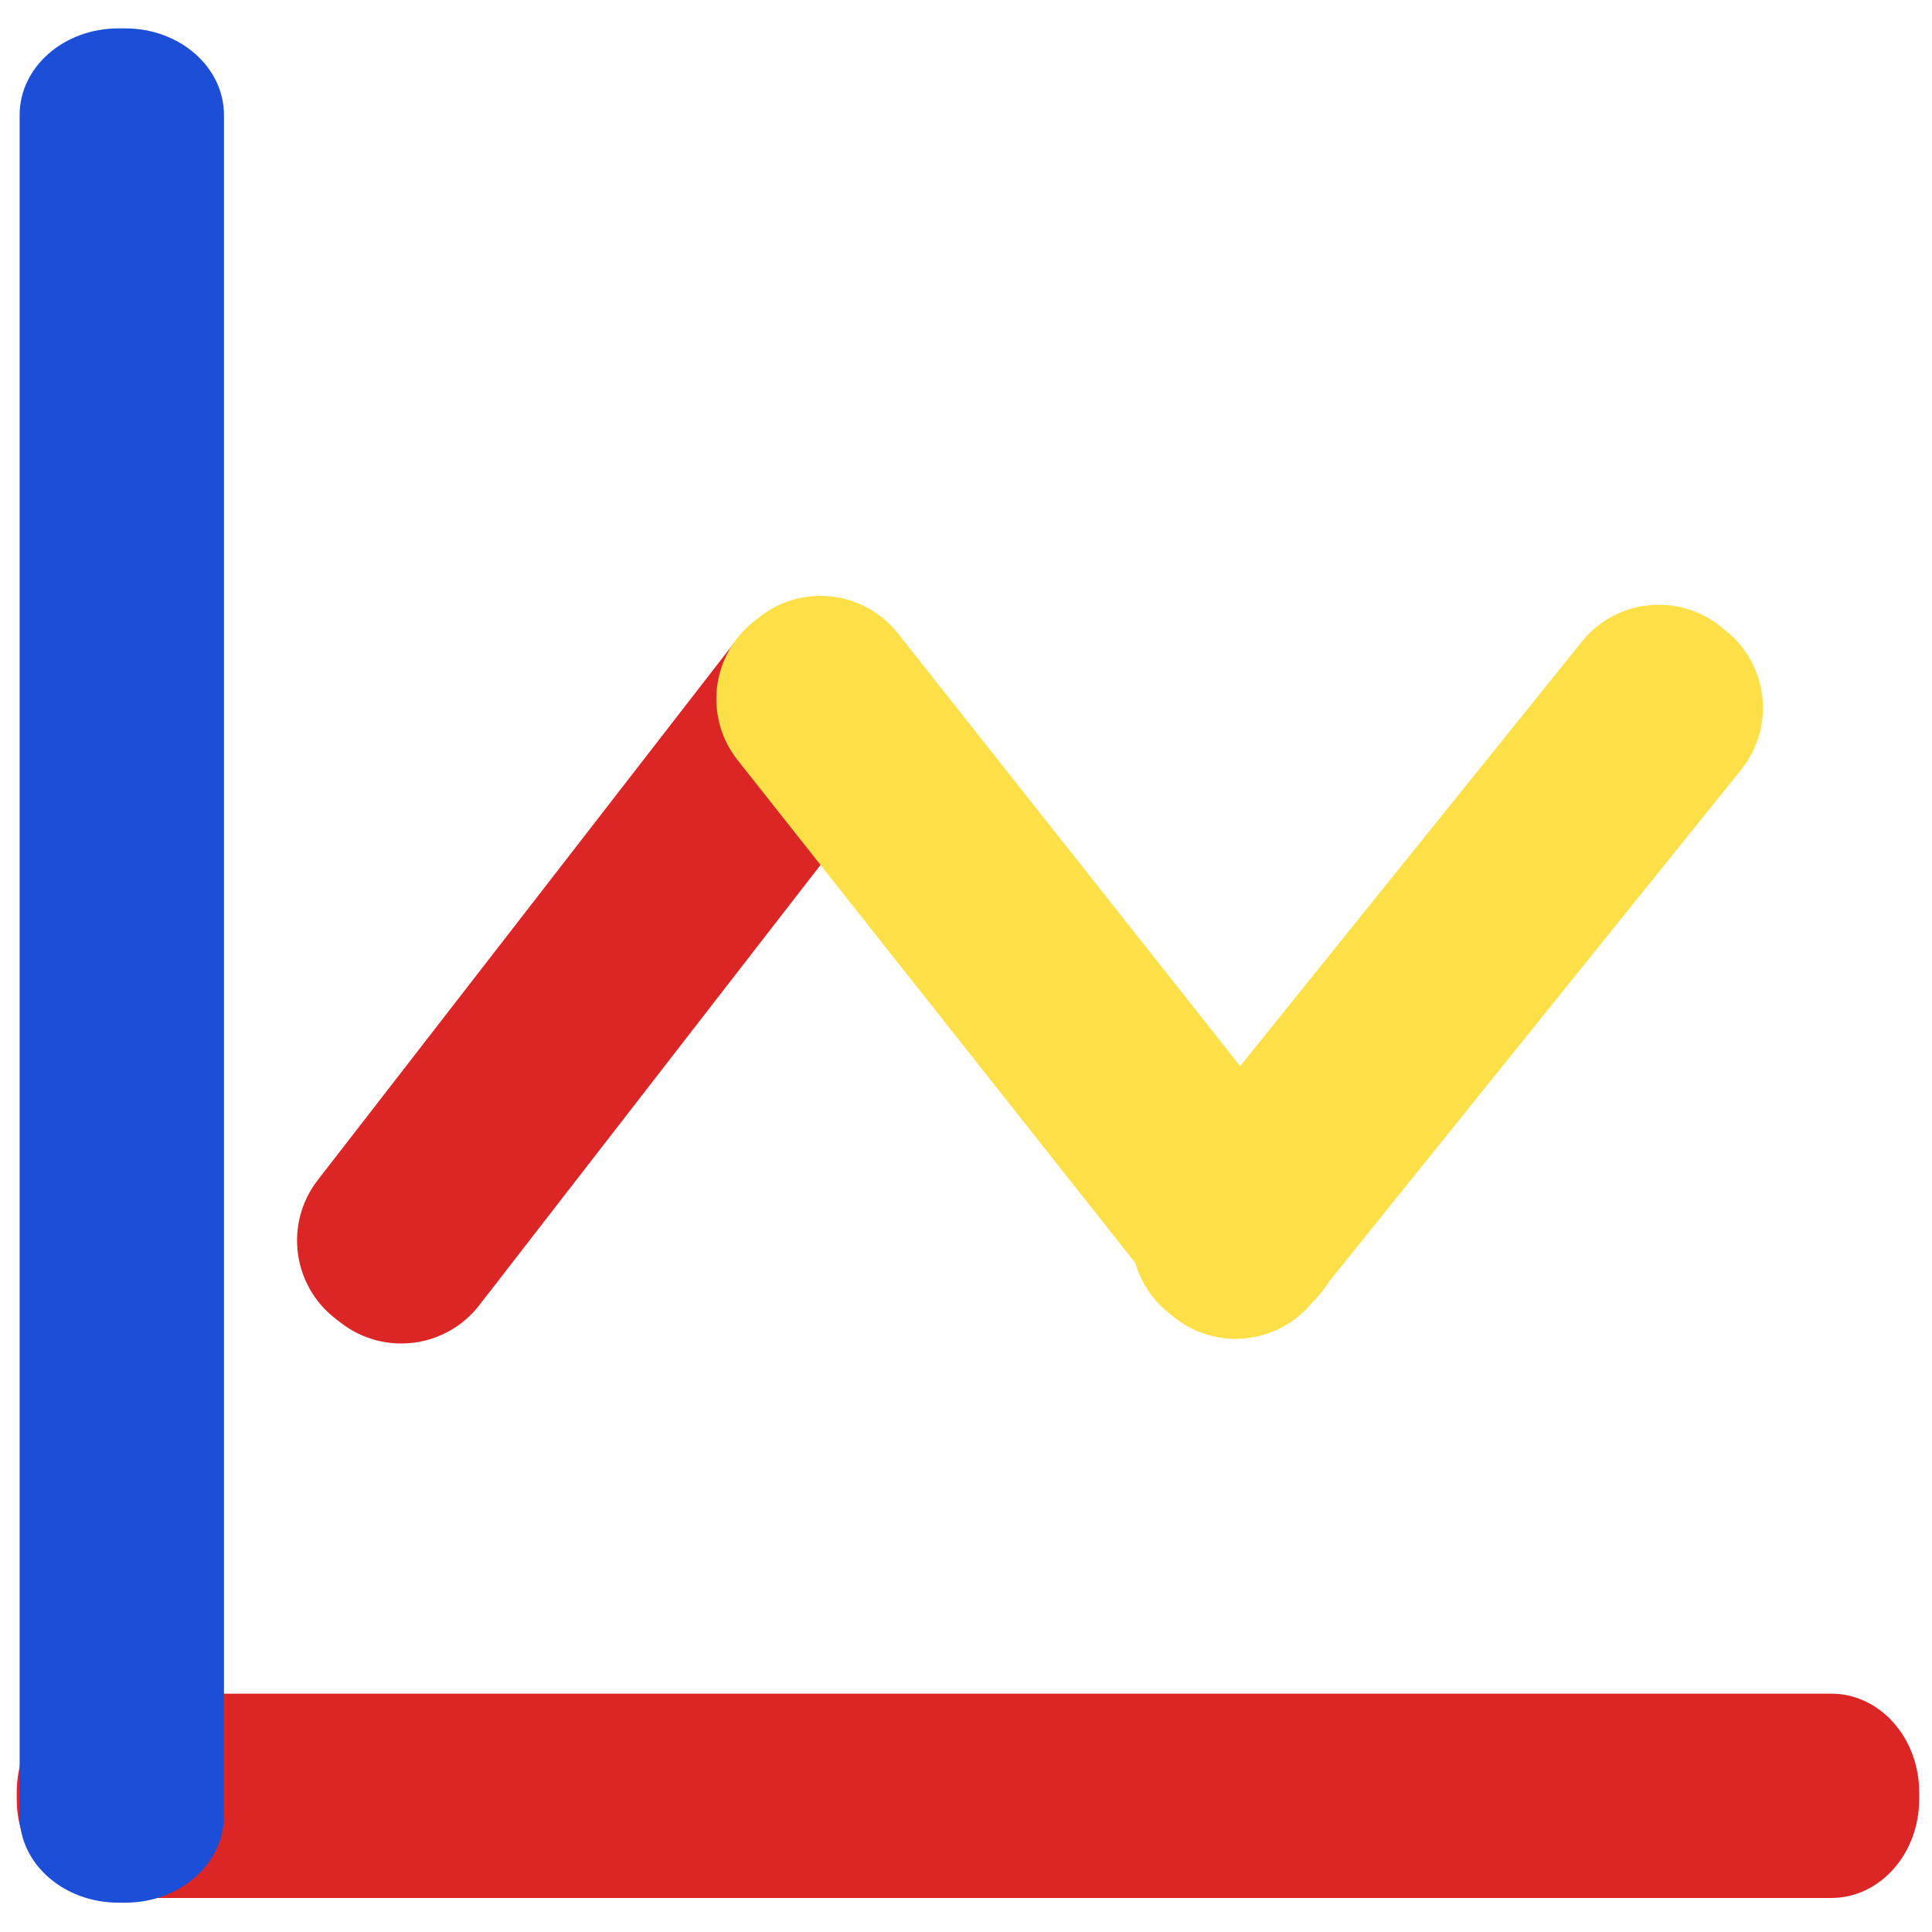
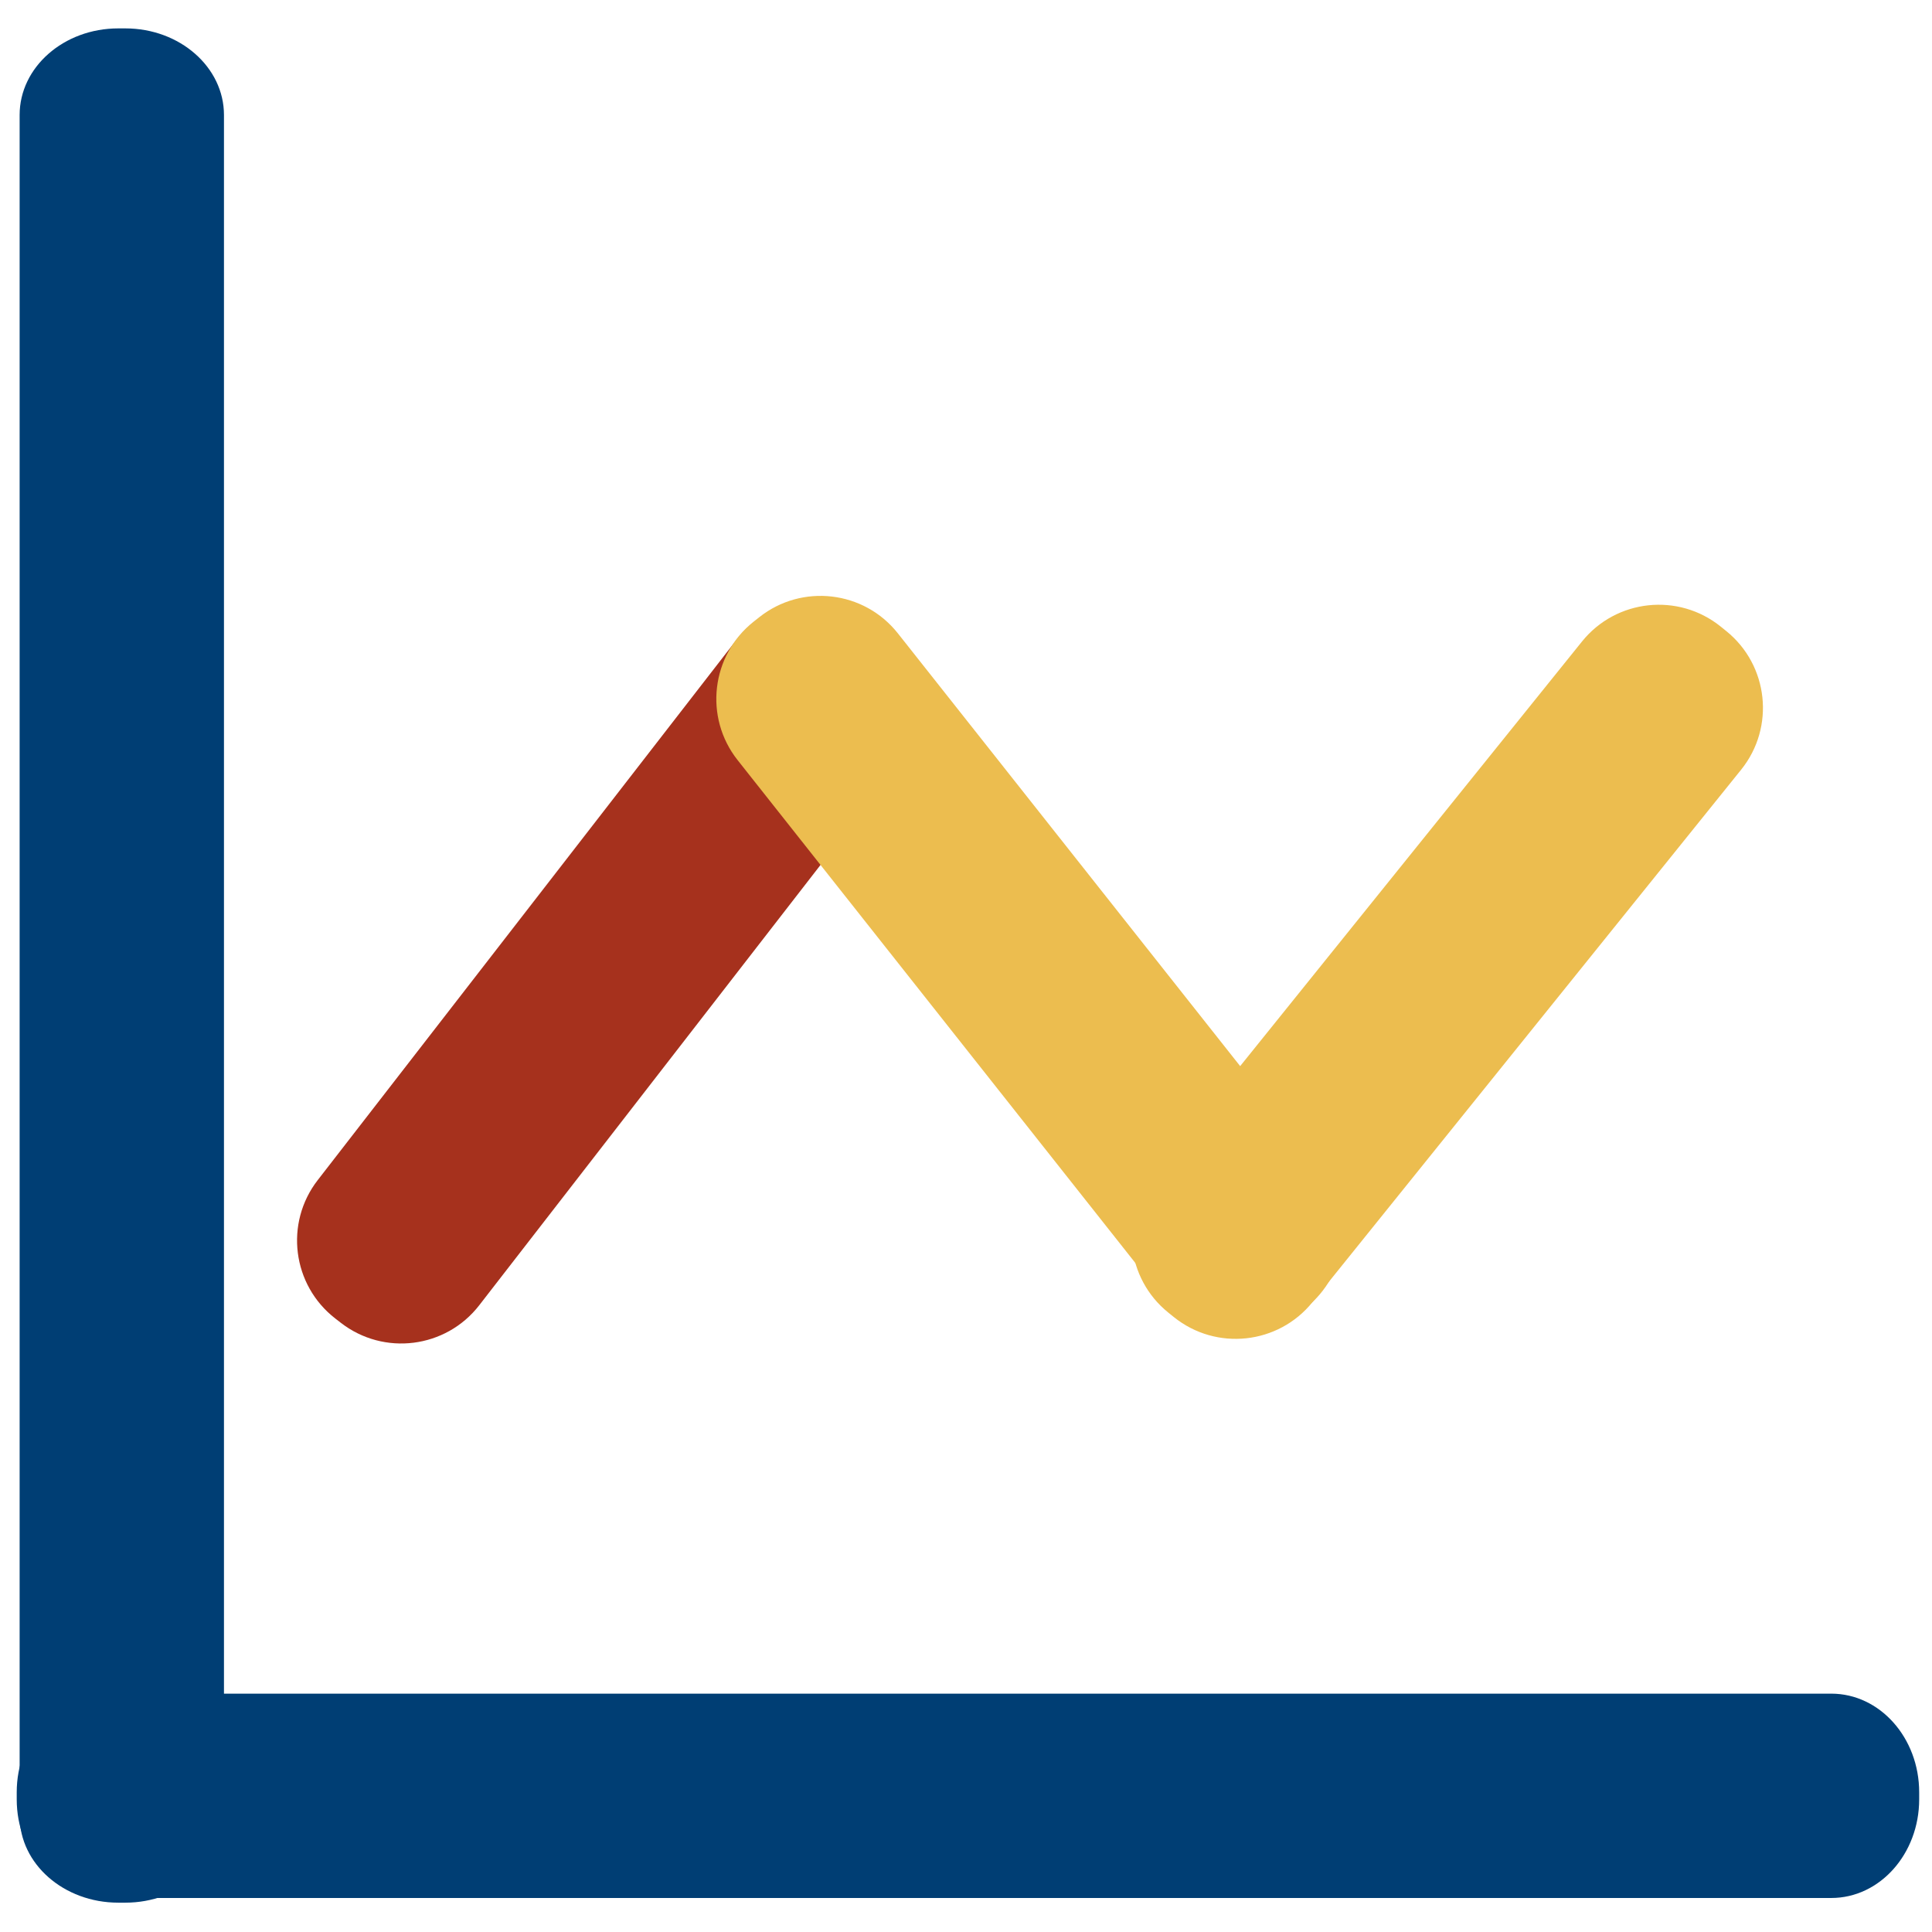
<svg xmlns="http://www.w3.org/2000/svg" width="32px" height="32px" viewBox="0 0 1024 1024" class="icon" version="1.1" fill="#000000">
  <g id="SVGRepo_bgCarrier" stroke-width="0" />
  <g id="SVGRepo_tracerCarrier" stroke-linecap="round" stroke-linejoin="round" />
  <g id="SVGRepo_iconCarrier">
-     <path d="M466.63 332.141l-2.949-2.286c-22.823-17.687-55.664-13.527-73.352 9.296L168.406 625.474c-17.691 22.821-13.529 55.66 9.297 73.354l2.949 2.29c22.826 17.683 55.666 13.528 73.352-9.299l221.922-286.32c17.694-22.824 13.53-55.669-9.296-73.358z" fill="#DC2626" />
-     <path d="M700.612 619.811L475.887 335.684c-17.915-22.648-50.795-26.486-73.444-8.571l-2.925 2.315c-22.649 17.915-26.489 50.793-8.574 73.442l224.724 284.125c17.91 22.649 50.796 26.488 73.445 8.573l2.925-2.317c22.65-17.911 26.489-50.797 8.574-73.44z" fill="#FDE047" />
-     <path d="M970.613 897.67H55.454c-25.734 0-46.588 23.407-46.588 52.283v3.736c0 28.876 20.854 52.284 46.588 52.284h915.16c25.734 0 46.59-23.408 46.59-52.284v-3.736c-0.001-28.876-20.856-52.283-46.591-52.283z" fill="#DC2626" />
-     <path d="M66.425 15.049h-3.736c-28.876 0-52.284 20.551-52.284 45.901v901.601c0 25.353 23.407 45.9 52.284 45.9h3.736c28.876 0 52.284-20.548 52.284-45.9V60.95c0-25.35-23.408-45.901-52.284-45.901z" fill="#1D4ED8" />
-     <path d="M914.9 334.433l-2.91-2.346c-22.489-18.107-55.408-14.549-73.51 7.94L611.312 622.201c-18.113 22.491-14.556 55.41 7.938 73.517l2.905 2.347c22.494 18.107 55.408 14.546 73.52-7.941l227.169-282.18c18.106-22.49 14.546-55.403-7.944-73.511z" fill="#FDE047" />
+     <path d="M466.63 332.141l-2.949-2.286c-22.823-17.687-55.664-13.527-73.352 9.296L168.406 625.474c-17.691 22.821-13.529 55.66 9.297 73.354l2.949 2.29c22.826 17.683 55.666 13.528 73.352-9.299l221.922-286.32c17.694-22.824 13.53-55.669-9.296-73.358z" fill="#a6311d" />
+     <path d="M700.612 619.811L475.887 335.684c-17.915-22.648-50.795-26.486-73.444-8.571l-2.925 2.315c-22.649 17.915-26.489 50.793-8.574 73.442l224.724 284.125c17.91 22.649 50.796 26.488 73.445 8.573l2.925-2.317c22.65-17.911 26.489-50.797 8.574-73.44z" fill="#ecbd4f" />
+     <path d="M970.613 897.67H55.454c-25.734 0-46.588 23.407-46.588 52.283v3.736c0 28.876 20.854 52.284 46.588 52.284h915.16c25.734 0 46.59-23.408 46.59-52.284v-3.736c-0.001-28.876-20.856-52.283-46.591-52.283z" fill="#003e74" />
+     <path d="M66.425 15.049h-3.736c-28.876 0-52.284 20.551-52.284 45.901v901.601c0 25.353 23.407 45.9 52.284 45.9h3.736c28.876 0 52.284-20.548 52.284-45.9V60.95c0-25.35-23.408-45.901-52.284-45.901z" fill="#003e74" />
+     <path d="M914.9 334.433l-2.91-2.346c-22.489-18.107-55.408-14.549-73.51 7.94L611.312 622.201c-18.113 22.491-14.556 55.41 7.938 73.517l2.905 2.347c22.494 18.107 55.408 14.546 73.52-7.941l227.169-282.18c18.106-22.49 14.546-55.403-7.944-73.511z" fill="#ecbd4f" />
  </g>
</svg>
